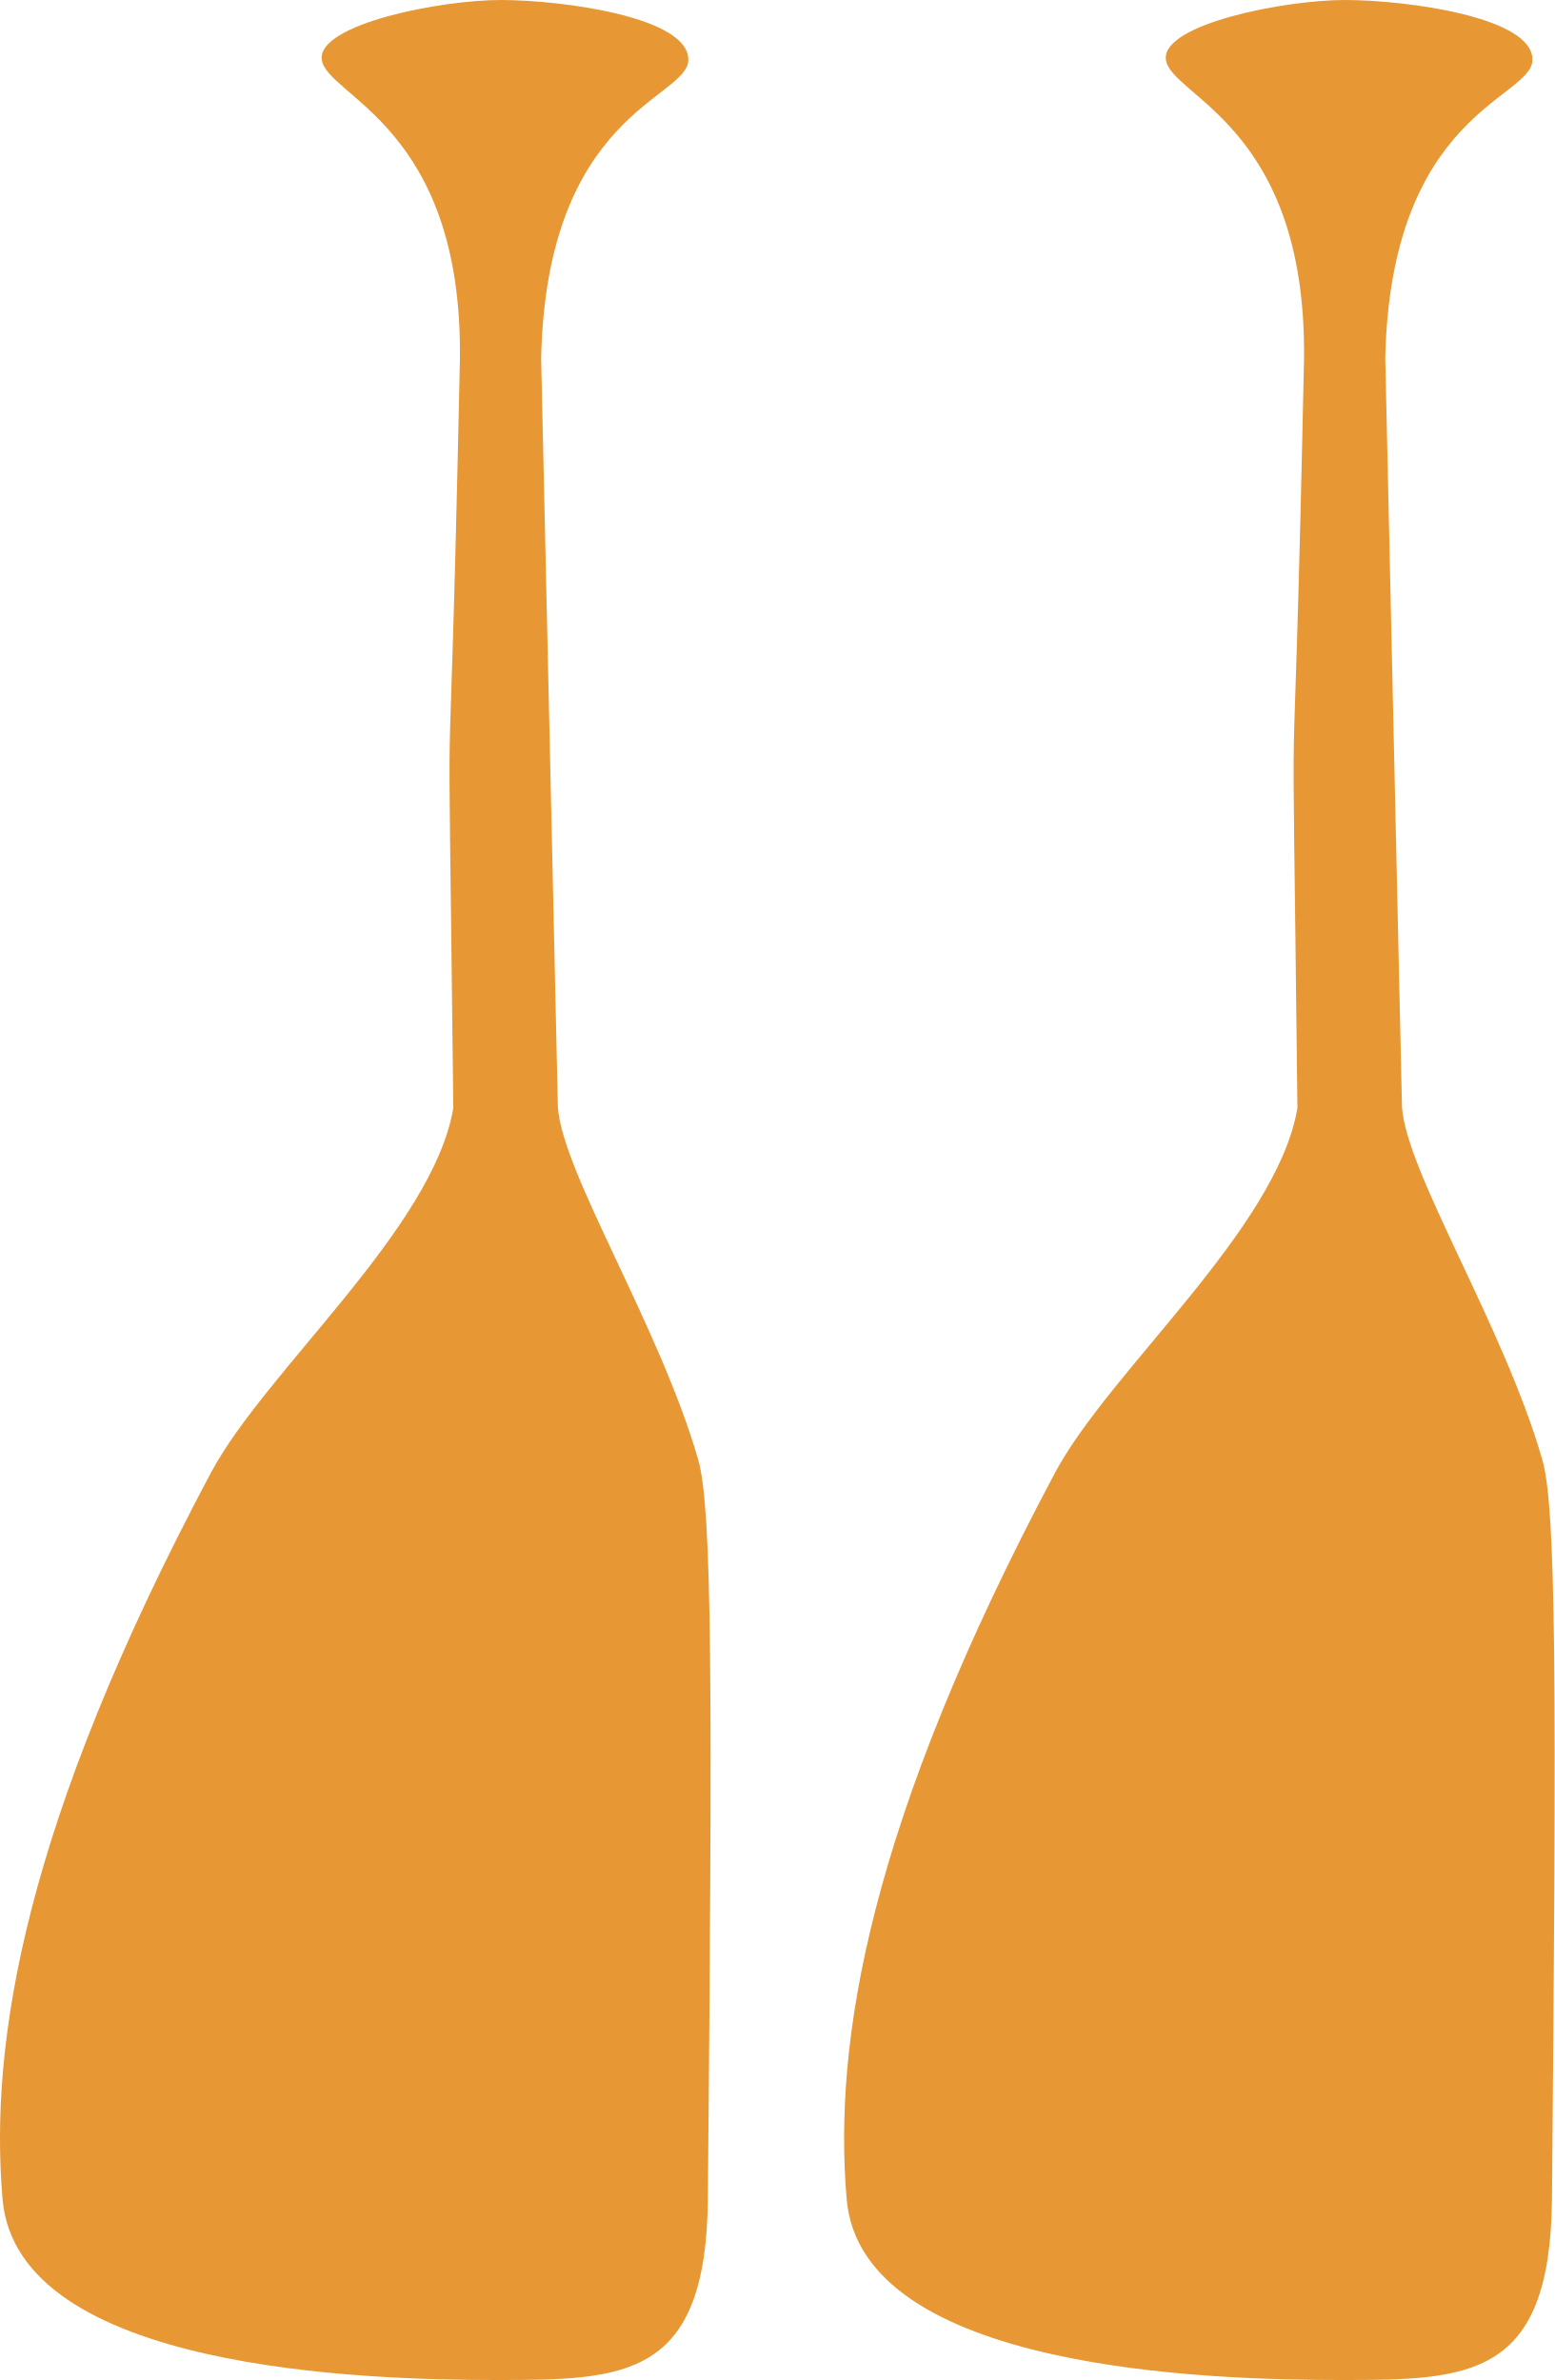
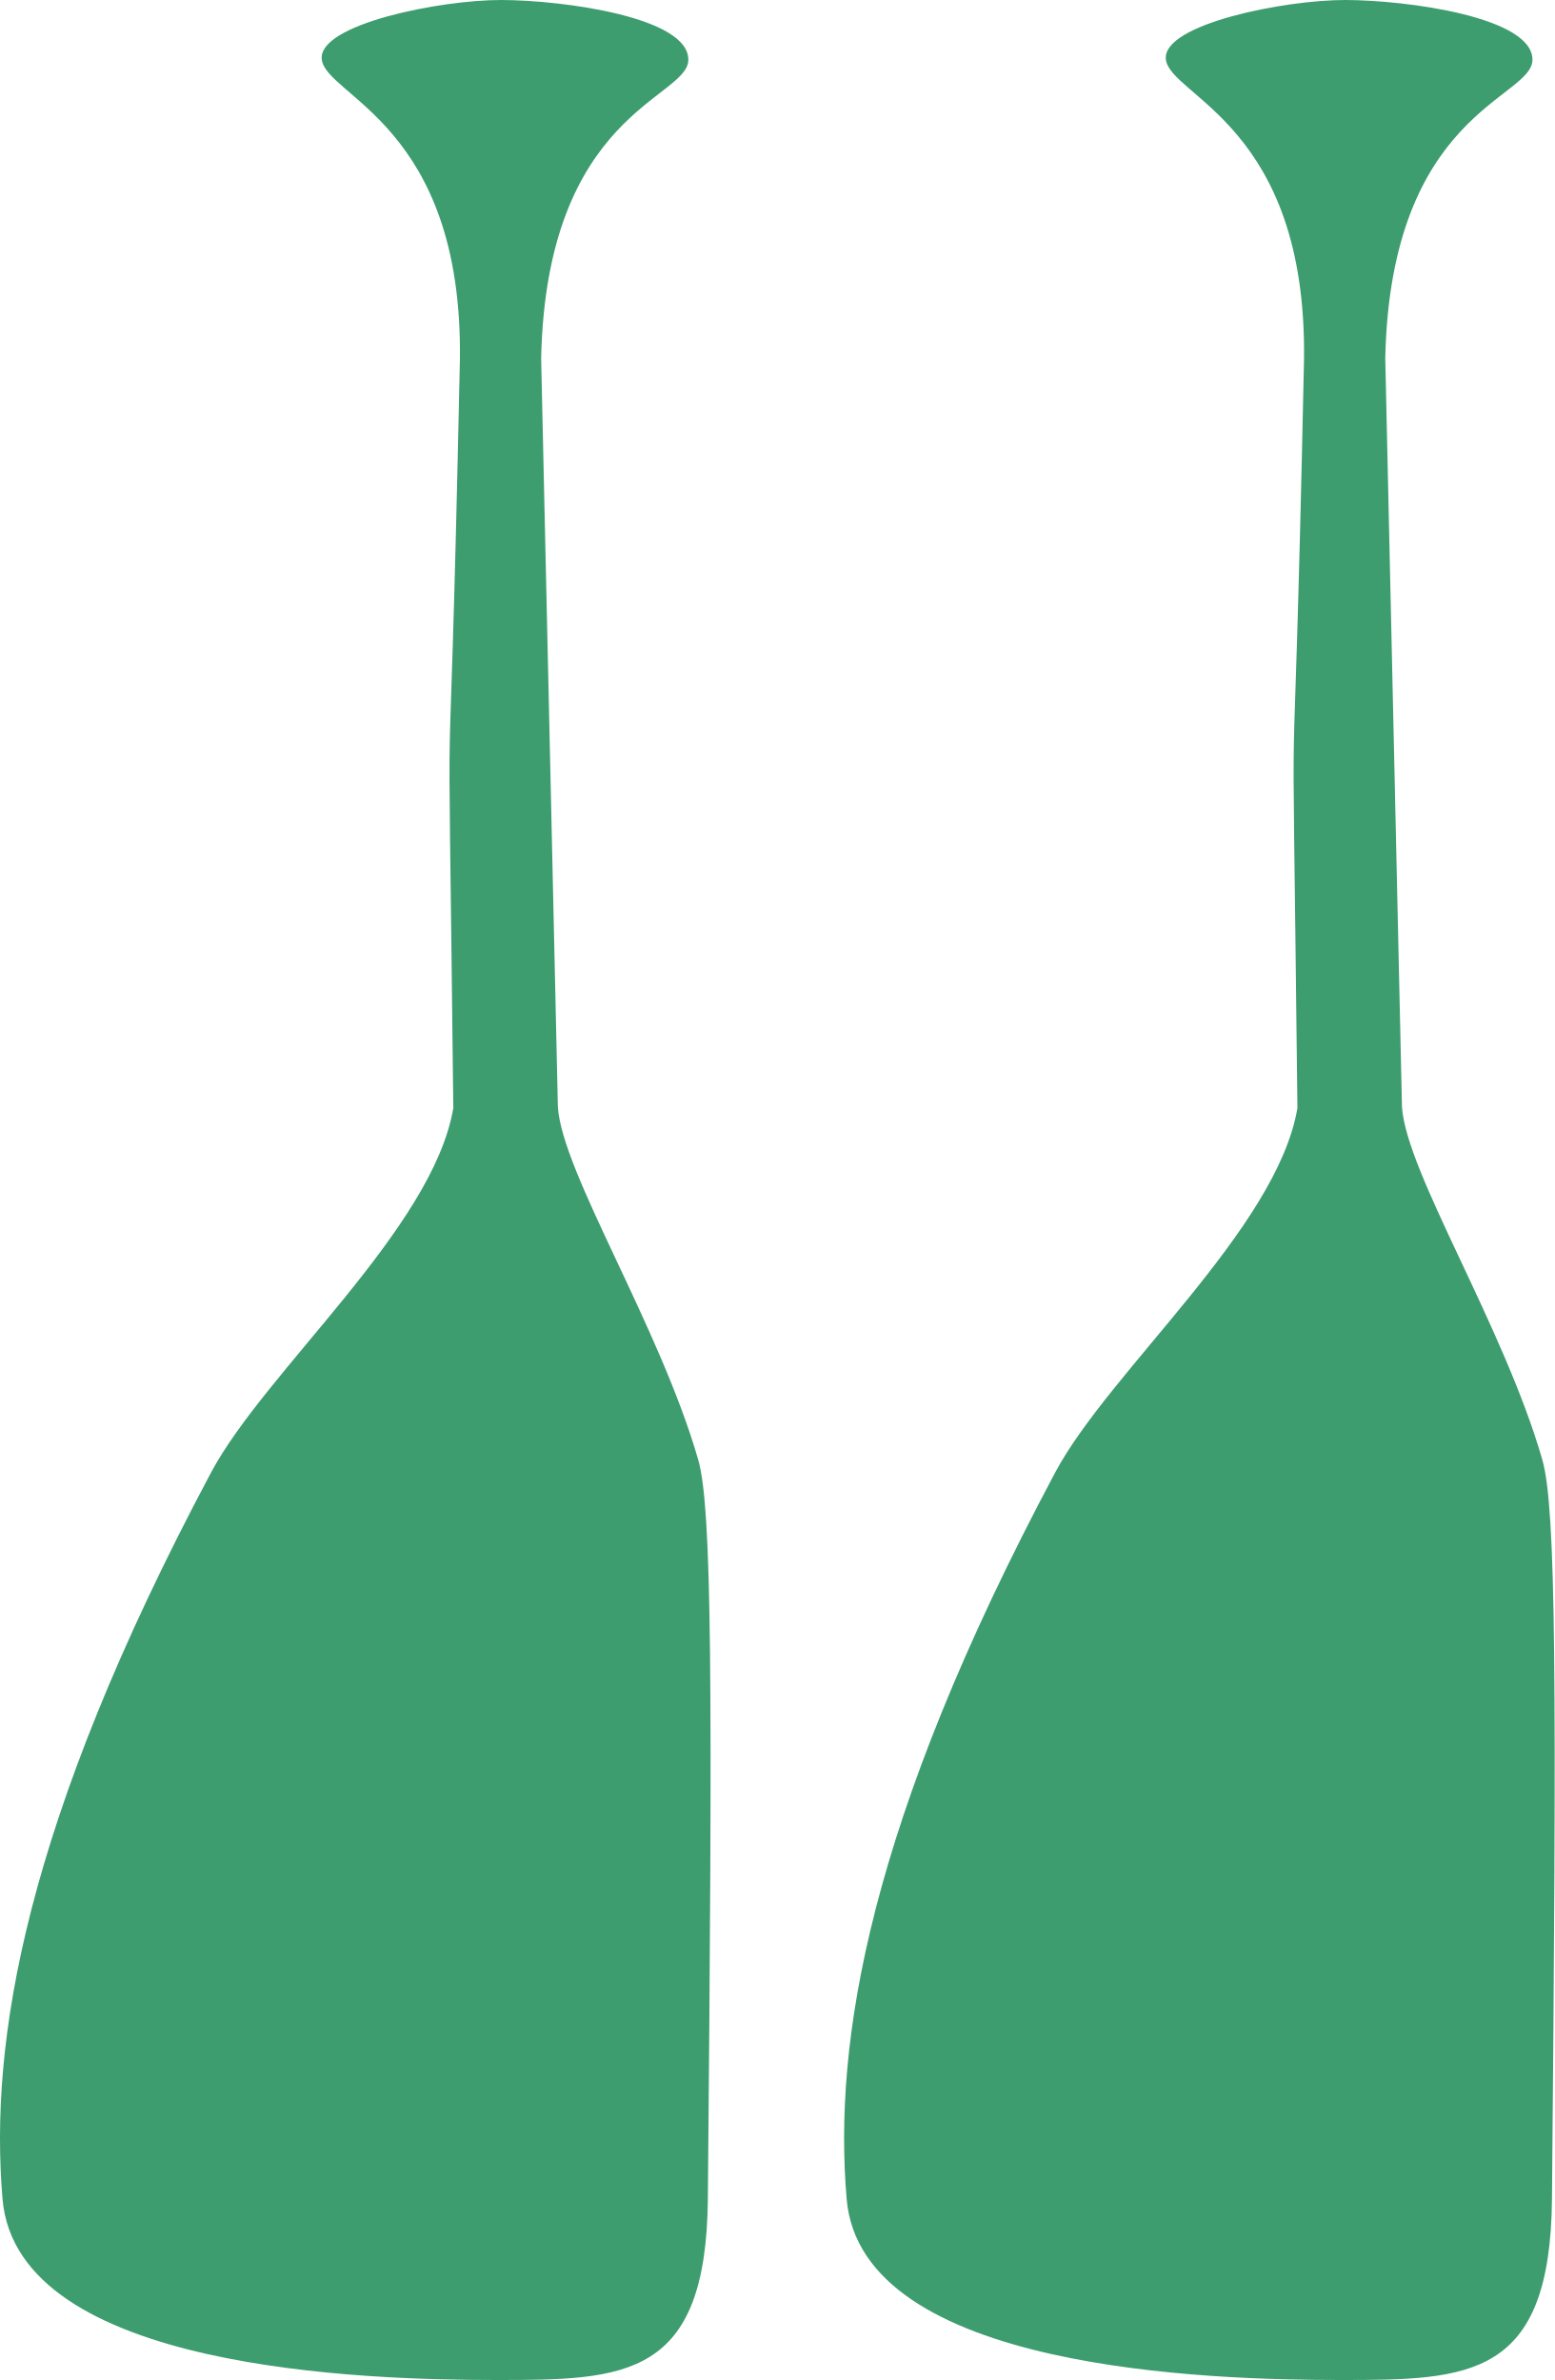
<svg xmlns="http://www.w3.org/2000/svg" width="100%" height="100%" viewBox="0 0 128 196" version="1.1" xml:space="preserve" style="fill-rule:evenodd;clip-rule:evenodd;stroke-linejoin:round;stroke-miterlimit:2;">
  <g>
-     <path d="M41.296,0c-5.031,-0.014 -15.088,1.989 -14.807,4.871c0.299,3.065 11.622,5.395 11.376,24.736c-0.999,47.335 -1.045,16.261 -0.543,61.645c-1.681,9.959 -15.489,21.641 -19.956,30.032c-15.393,28.917 -18.251,46.875 -17.158,59.804c1.196,14.151 30.011,14.907 40.65,14.912c10.639,0.004 17.288,-0.142 17.422,-14.912c0.385,-42.477 0.358,-56.874 -0.795,-60.875c-3.172,-11.014 -11.189,-23.615 -11.554,-29.047l-1.377,-61.658c0.436,-20.26 12.035,-21.364 12.118,-24.551c0.093,-3.552 -10.345,-4.943 -15.376,-4.957Z" style="fill:#e79734;" />
-     <path d="M110.794,0c-5.031,-0.014 -15.089,1.989 -14.807,4.871c0.299,3.065 11.622,5.395 11.376,24.736c-0.999,47.335 -1.045,16.261 -0.543,61.645c-1.681,9.959 -15.489,21.641 -19.956,30.032c-15.393,28.917 -18.251,46.875 -17.158,59.804c1.196,14.151 30.011,14.907 40.65,14.912c10.639,0.004 17.288,-0.142 17.422,-14.912c0.385,-42.477 0.358,-56.874 -0.795,-60.875c-3.172,-11.014 -11.189,-23.615 -11.554,-29.047l-1.377,-61.658c0.436,-20.26 12.035,-21.364 12.118,-24.551c0.093,-3.552 -10.345,-4.943 -15.376,-4.957Z" style="fill:#e79734;" />
+     <path d="M41.296,0c-5.031,-0.014 -15.088,1.989 -14.807,4.871c0.299,3.065 11.622,5.395 11.376,24.736c-0.999,47.335 -1.045,16.261 -0.543,61.645c-1.681,9.959 -15.489,21.641 -19.956,30.032c-15.393,28.917 -18.251,46.875 -17.158,59.804c1.196,14.151 30.011,14.907 40.65,14.912c10.639,0.004 17.288,-0.142 17.422,-14.912c0.385,-42.477 0.358,-56.874 -0.795,-60.875c-3.172,-11.014 -11.189,-23.615 -11.554,-29.047l-1.377,-61.658c0.436,-20.26 12.035,-21.364 12.118,-24.551c0.093,-3.552 -10.345,-4.943 -15.376,-4.957Z" style="fill:#3d9d6f;" />
+     <path d="M110.794,0c-5.031,-0.014 -15.089,1.989 -14.807,4.871c0.299,3.065 11.622,5.395 11.376,24.736c-0.999,47.335 -1.045,16.261 -0.543,61.645c-1.681,9.959 -15.489,21.641 -19.956,30.032c-15.393,28.917 -18.251,46.875 -17.158,59.804c1.196,14.151 30.011,14.907 40.65,14.912c10.639,0.004 17.288,-0.142 17.422,-14.912c0.385,-42.477 0.358,-56.874 -0.795,-60.875c-3.172,-11.014 -11.189,-23.615 -11.554,-29.047l-1.377,-61.658c0.436,-20.26 12.035,-21.364 12.118,-24.551c0.093,-3.552 -10.345,-4.943 -15.376,-4.957Z" style="fill:#3d9d6f;" />
  </g>
</svg>
